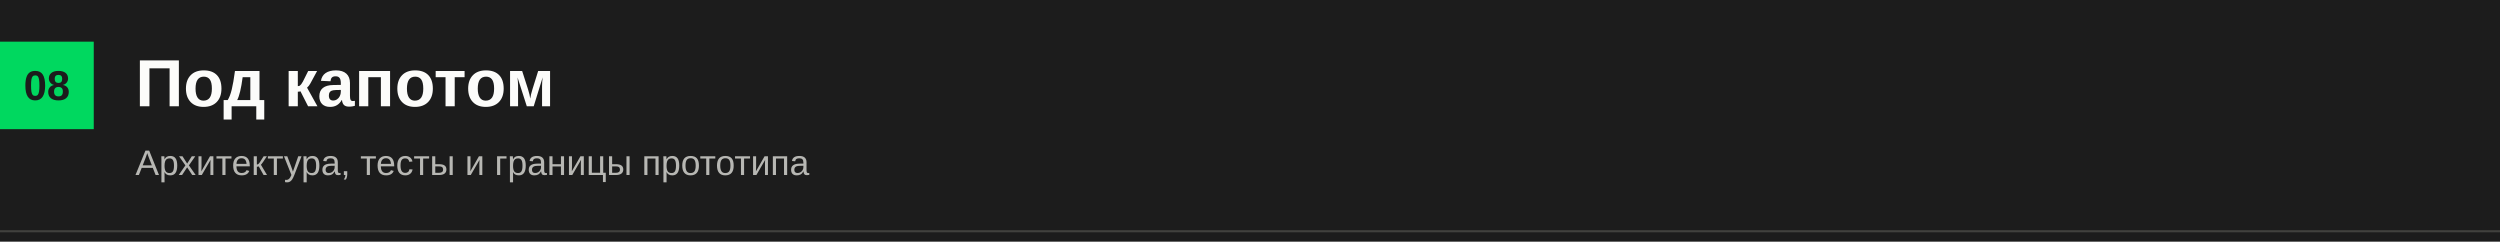
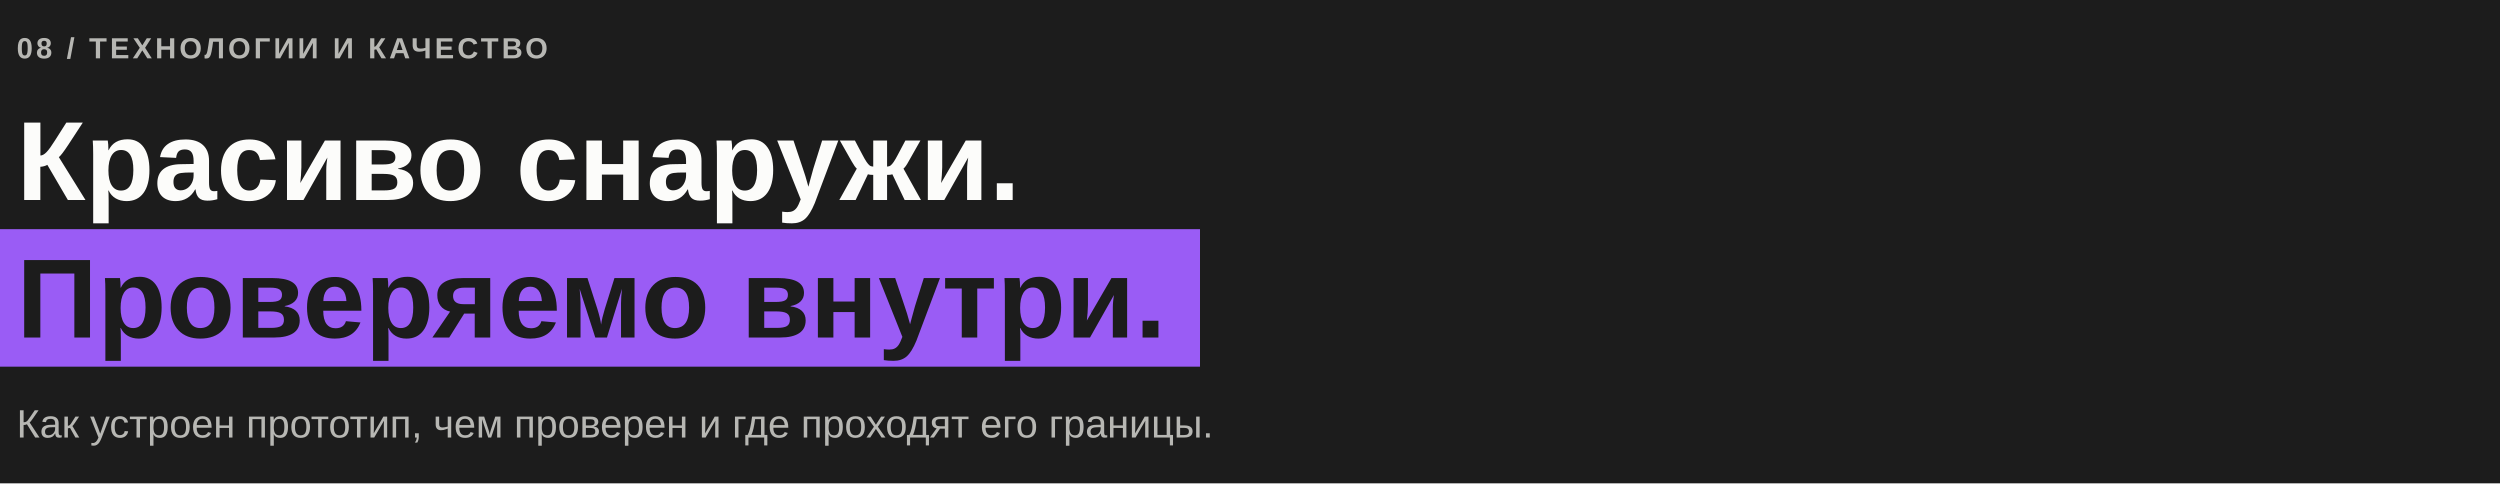
- <svg xmlns="http://www.w3.org/2000/svg" width="1200" height="116" viewBox="0 0 1200 116" role="img">
-   <rect x="0" y="0" width="1200" height="116" fill="#1C1C1C" />
+ <svg xmlns="http://www.w3.org/2000/svg" width="1200" height="232" viewBox="0 0 1200 232" role="img">
+   <rect width="1200" height="232" fill="#1C1C1C" />
  <g font-family="Arial,Helvetica,sans-serif">
-     <rect x="0" y="20" width="45" height="42" fill="#00D85F" />
-     <text x="22.5" y="48" fill="#1C1C1C" font-size="20" font-weight="700" text-anchor="middle">08</text>
-     <text x="65" y="51" fill="#FCFCFA" font-size="32" font-weight="700">Под капотом</text>
-     <text x="65" y="84" fill="#B7B7B3" font-size="17" font-weight="400">Архитектура, тесты и границы прототипа</text>
-     <path d="M0 111H1200" stroke="#41413E" />
+     <text x="8" y="28" font-size="14" font-weight="700" fill="#B7B7B3" letter-spacing="1.5">08 / ТЕХНОЛОГИИ И КАЧЕСТВО</text>
+     <text x="8" y="96" font-size="54" font-weight="700" fill="#FCFCFA">Красиво снаружи.</text>
+     <rect x="0" y="110" width="576" height="66" fill="#9A5CF5" />
+     <text x="8" y="162" font-size="54" font-weight="700" fill="#1C1C1C">Проверяемо внутри.</text>
+     <text x="8" y="210" font-size="19" font-weight="400" fill="#B7B7B3">Как устроен прототип, чем проверен и где проходят его границы.</text>
  </g>
</svg>
